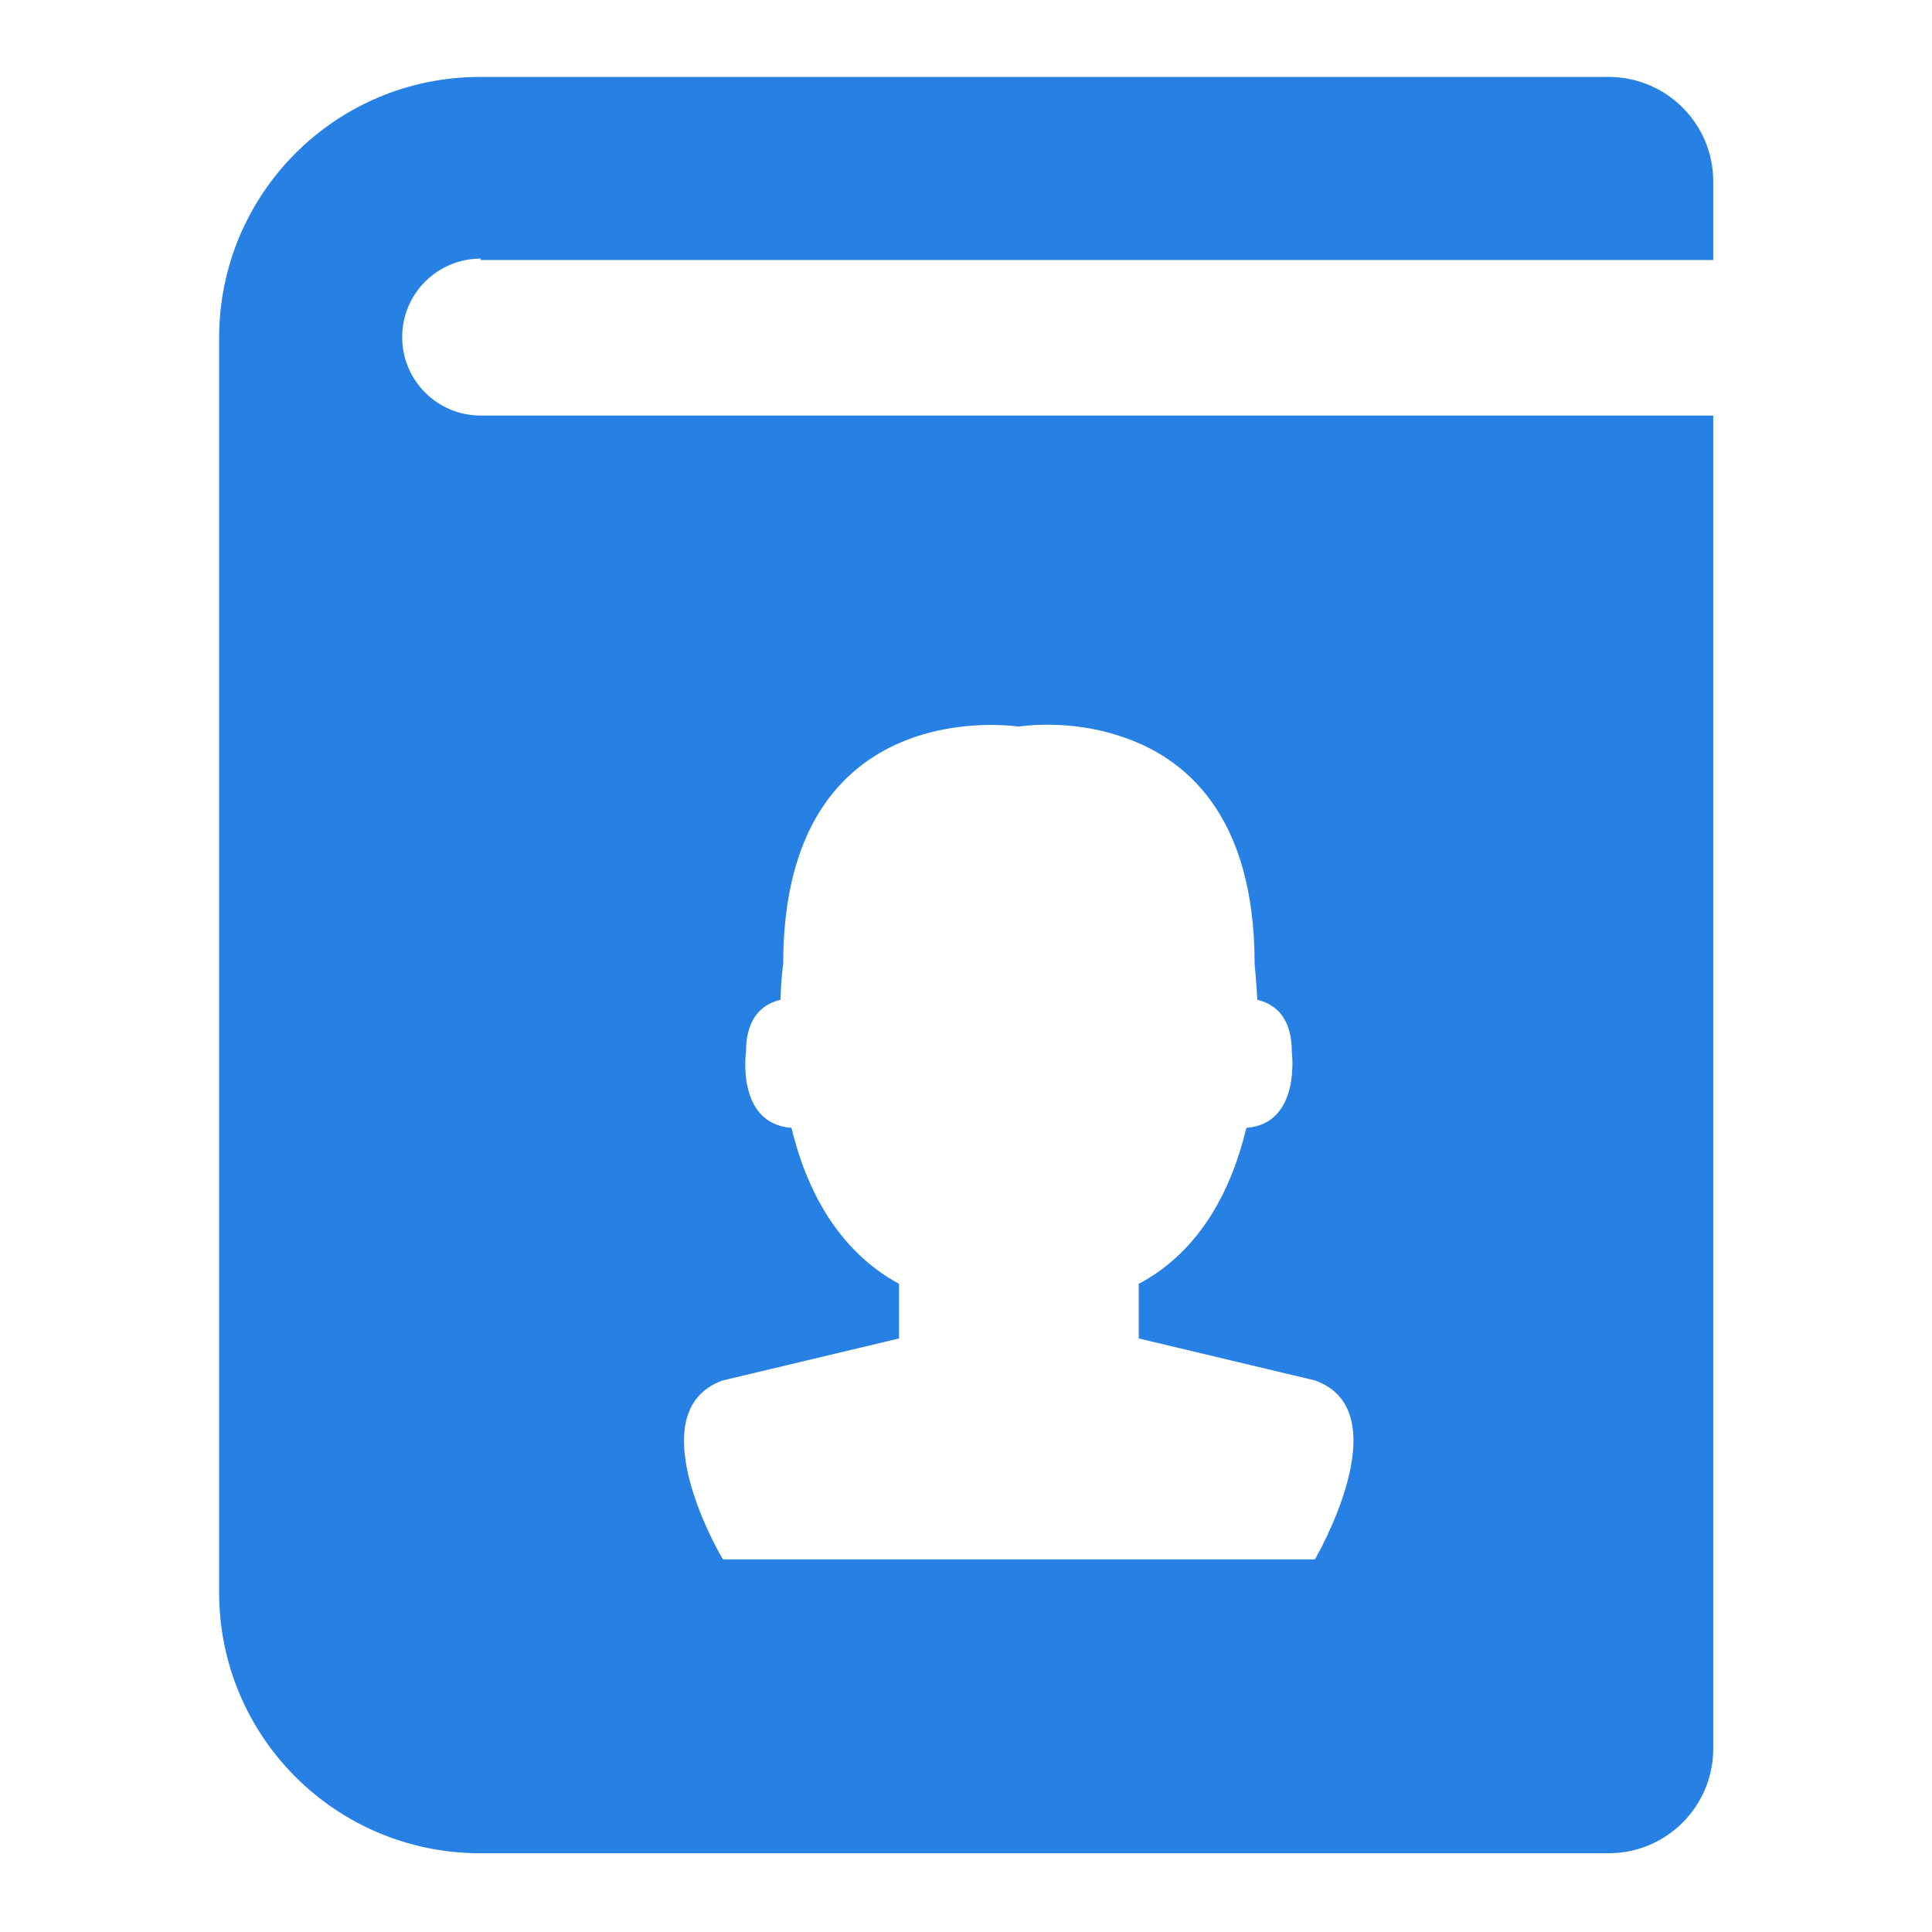
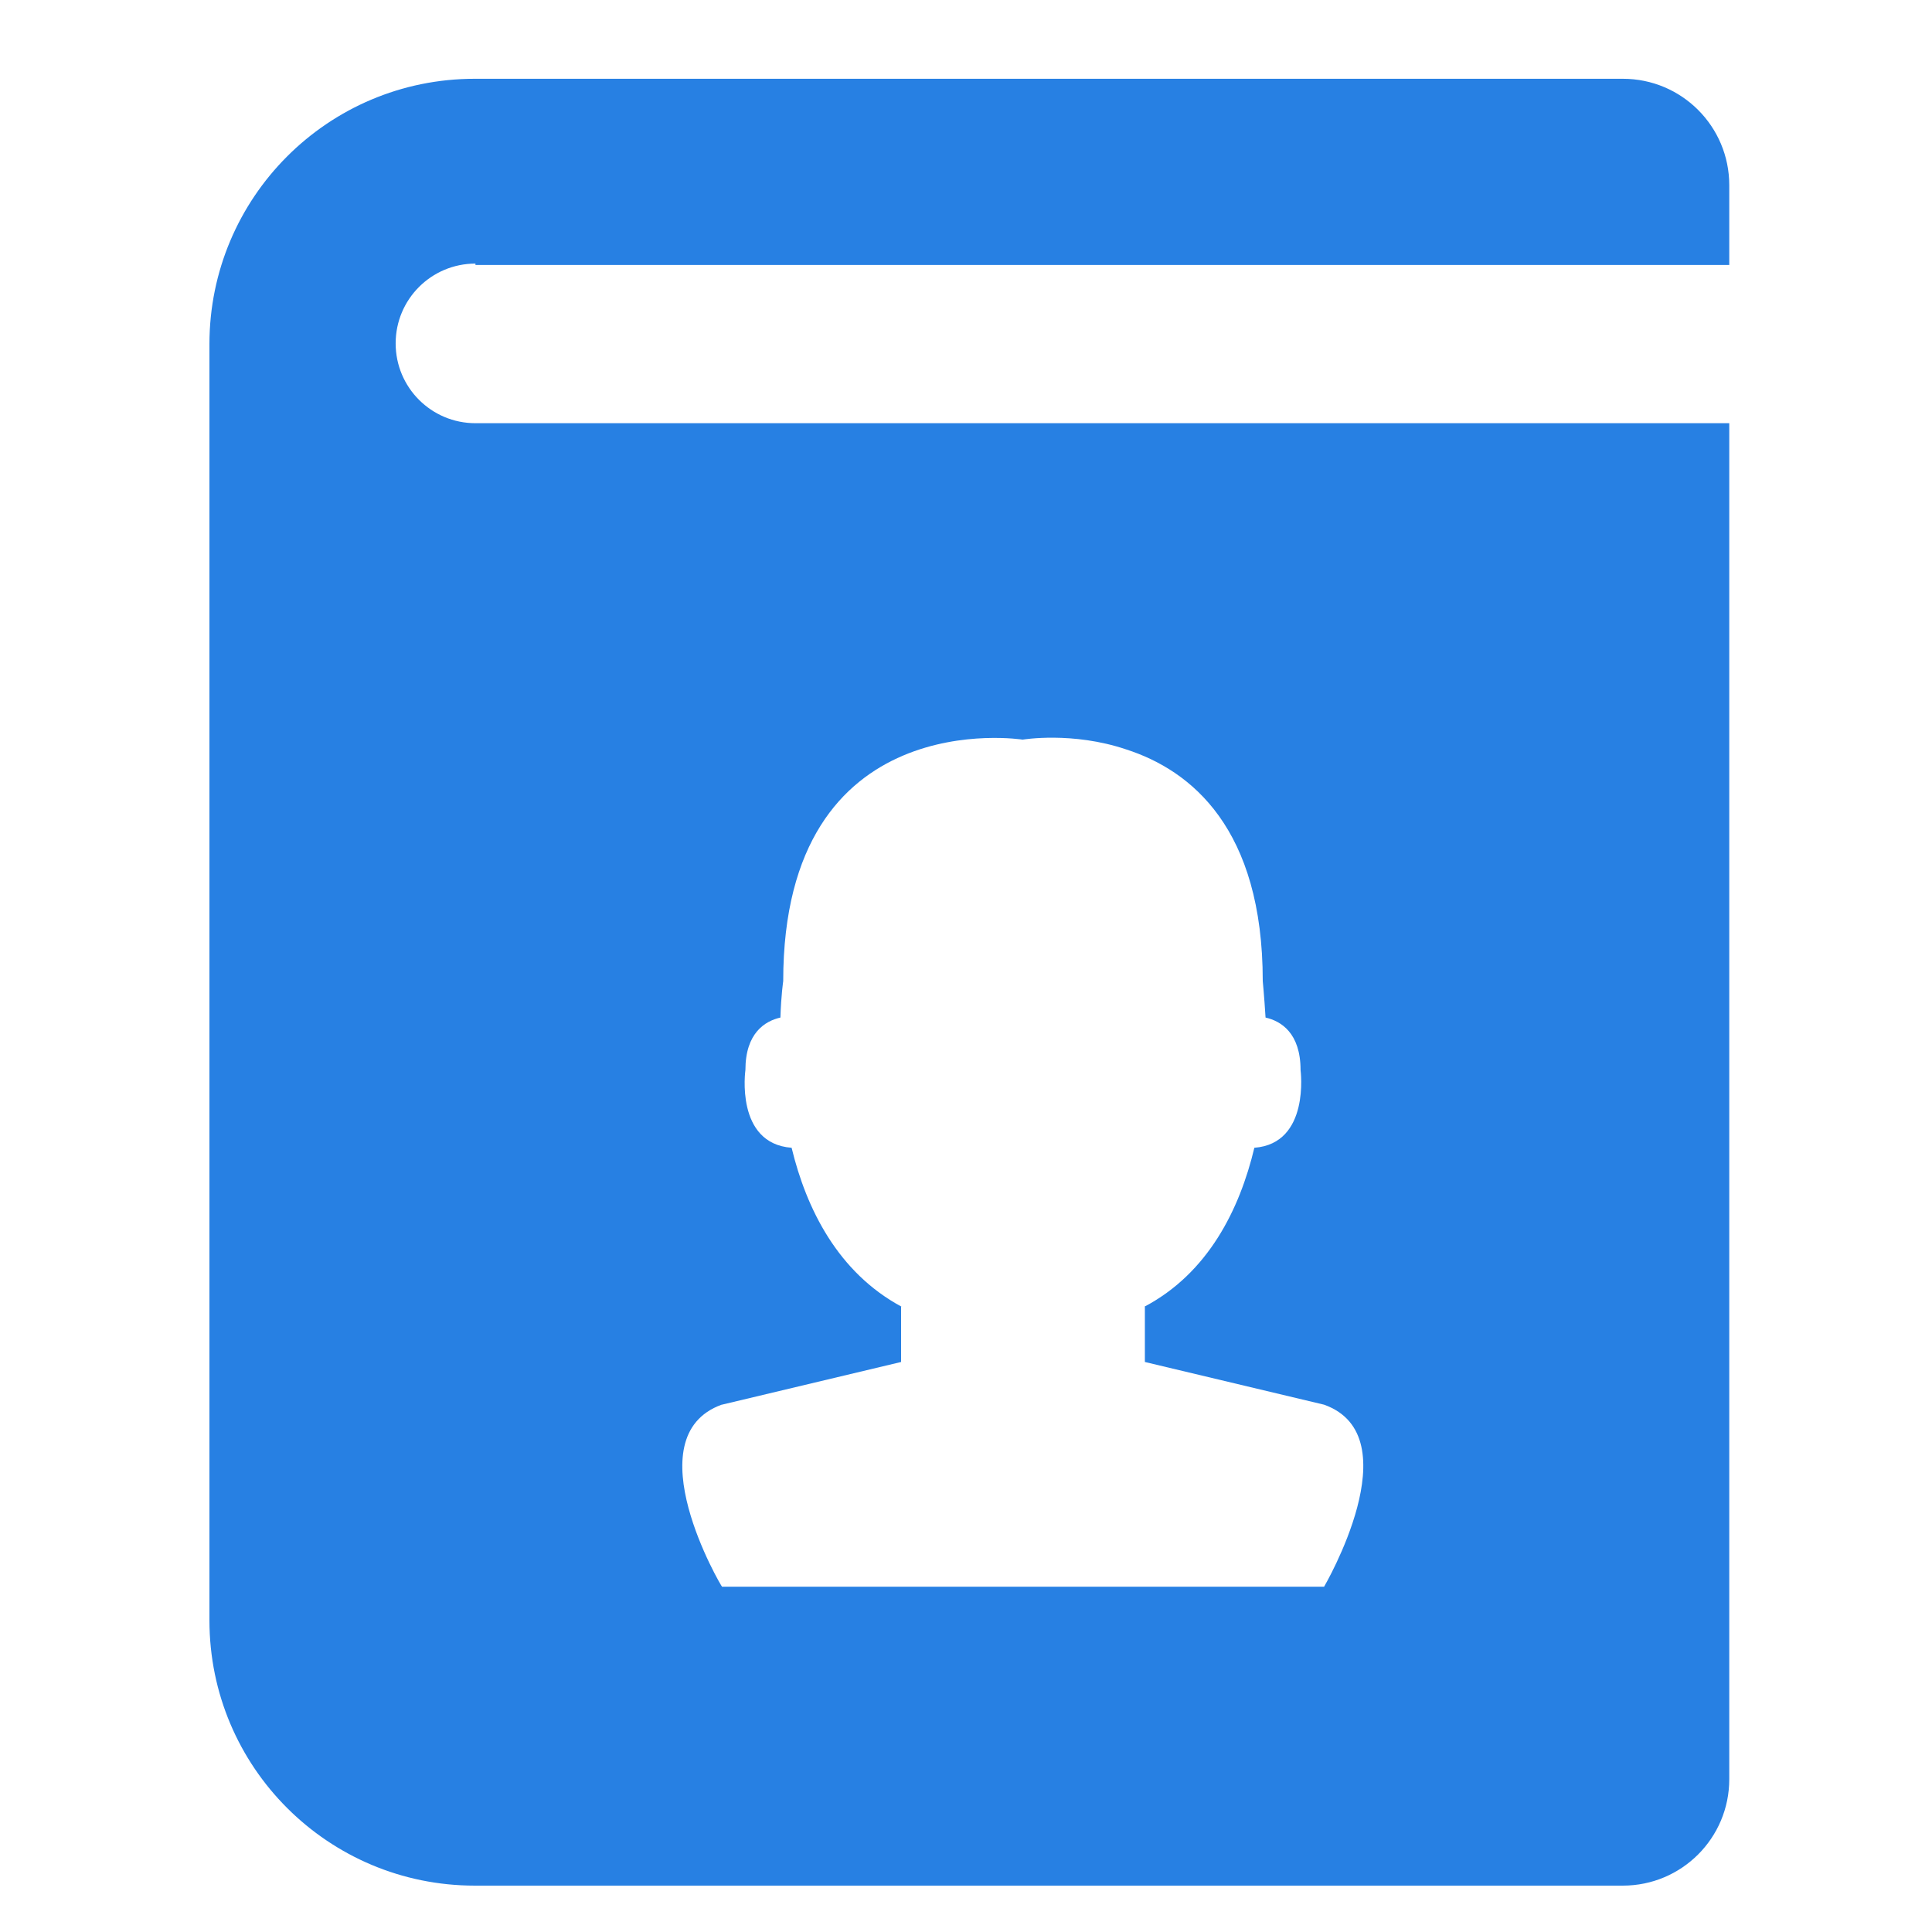
- <svg xmlns="http://www.w3.org/2000/svg" version="1.1" id="Capa_1" x="0px" y="0px" width="512px" height="512px" viewBox="0 0 97.391 97.391" style="enable-background:new 0 0 97.391 97.391;" xml:space="preserve">
+ <svg xmlns="http://www.w3.org/2000/svg" version="1.1" id="Capa_1" x="0px" y="0px" width="24" height="24" viewBox="0 0 4.565 4.565" xml:space="preserve">
  <defs id="defs39">
	
</defs>
-   <g id="g6">
+   <g id="g6" transform="translate(0,-92.8258)">
</g>
-   <g id="g8">
+   <g id="g8" transform="translate(0,-92.8258)">
</g>
-   <g id="g10">
+   <g id="g10" transform="translate(0,-92.8258)">
</g>
-   <g id="g12">
+   <g id="g12" transform="translate(0,-92.8258)">
</g>
-   <g id="g14">
+   <g id="g14" transform="translate(0,-92.8258)">
</g>
-   <g id="g16">
+   <g id="g16" transform="translate(0,-92.8258)">
</g>
-   <g id="g18">
+   <g id="g18" transform="translate(0,-92.8258)">
</g>
-   <g id="g20">
+   <g id="g20" transform="translate(0,-92.8258)">
</g>
-   <g id="g22">
+   <g id="g22" transform="translate(0,-92.8258)">
</g>
-   <g id="g24">
+   <g id="g24" transform="translate(0,-92.8258)">
</g>
-   <g id="g26">
+   <g id="g26" transform="translate(0,-92.8258)">
</g>
-   <g id="g28">
+   <g id="g28" transform="translate(0,-92.8258)">
</g>
-   <g id="g30">
+   <g id="g30" transform="translate(0,-92.8258)">
</g>
-   <g id="g32">
+   <g id="g32" transform="translate(0,-92.8258)">
</g>
-   <g id="g34">
+   <g id="g34" transform="translate(0,-92.8258)">
</g>
-   <g id="g865" transform="matrix(34.69262,0,0,34.69262,385.622,26.56752)">
+   <g id="g865" transform="matrix(1.654124,0,0,1.654124,18.35444,1.267931)">
    <path style="fill:#2780e3;fill-opacity:1;stroke-width:0.061" id="path2-3-3" d="m -10.417,-0.388 h 1.791 v -0.114 c 0,-0.084 -0.068,-0.152 -0.152,-0.152 h -1.64 c -0.21,0 -0.379,0.17 -0.379,0.379 V 1.548 c 0,0.21 0.17,0.379 0.379,0.379 h 1.64 c 0.084,0 0.152,-0.068 0.152,-0.152 v -1.937 h -1.791 c -0.063,0 -0.114,-0.051 -0.114,-0.114 0,-0.063 0.051,-0.114 0.114,-0.114 z m 0.352,1.628 0.256,-0.061 v -0.079 h 6.146e-4 c -0.091,-0.049 -0.136,-0.14 -0.157,-0.227 -0.081,-0.006 -0.066,-0.111 -0.066,-0.111 0,-0.053 0.028,-0.07 0.05,-0.075 0.001,-0.032 0.004,-0.052 0.004,-0.052 0,-0.399 0.342,-0.345 0.342,-0.345 0,0 0.071,-0.012 0.148,0.014 0.093,0.03 0.195,0.113 0.195,0.331 0,0 0.002,0.02 0.004,0.052 0.022,0.005 0.05,0.022 0.05,0.075 0,0 0.014,0.105 -0.066,0.111 -0.021,0.088 -0.066,0.179 -0.157,0.227 h 6.146e-4 v 0.079 l 0.256,0.061 c 0.126,0.045 0,0.26 0,0.26 h -0.43 -0.43 c -6.14e-4,6.145e-4 -0.127,-0.214 -6.14e-4,-0.26 z" />
  </g>
</svg>
